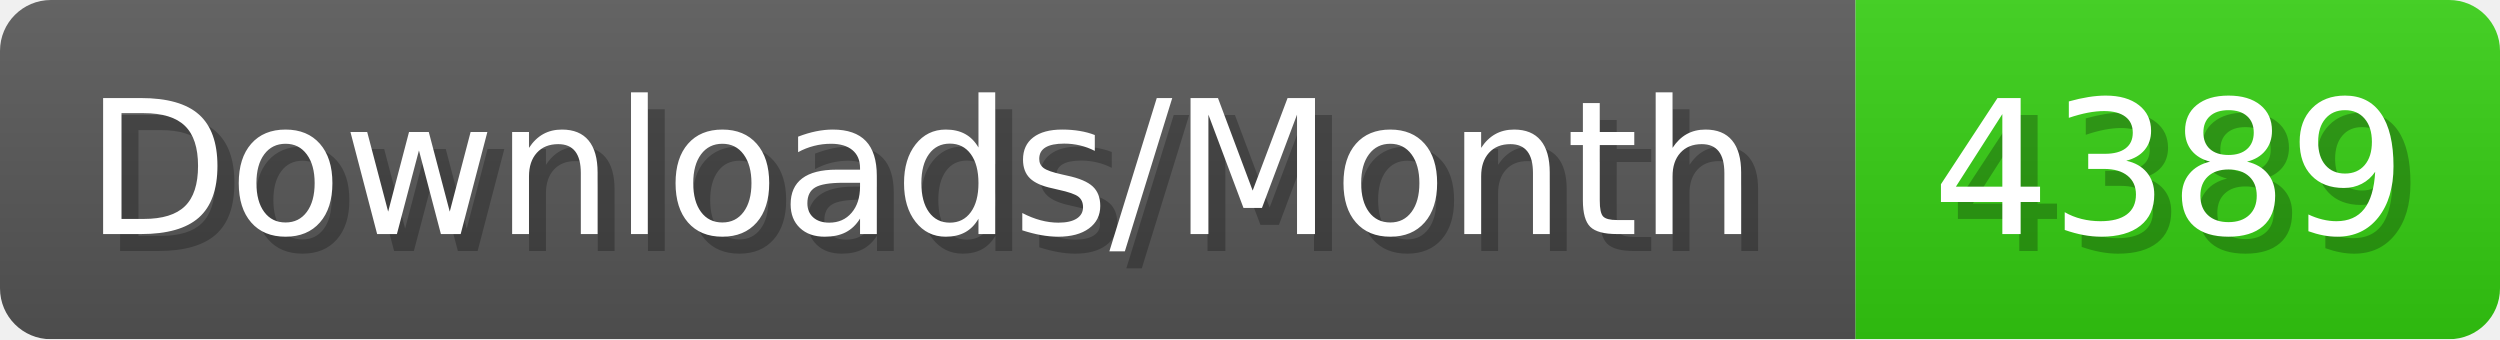
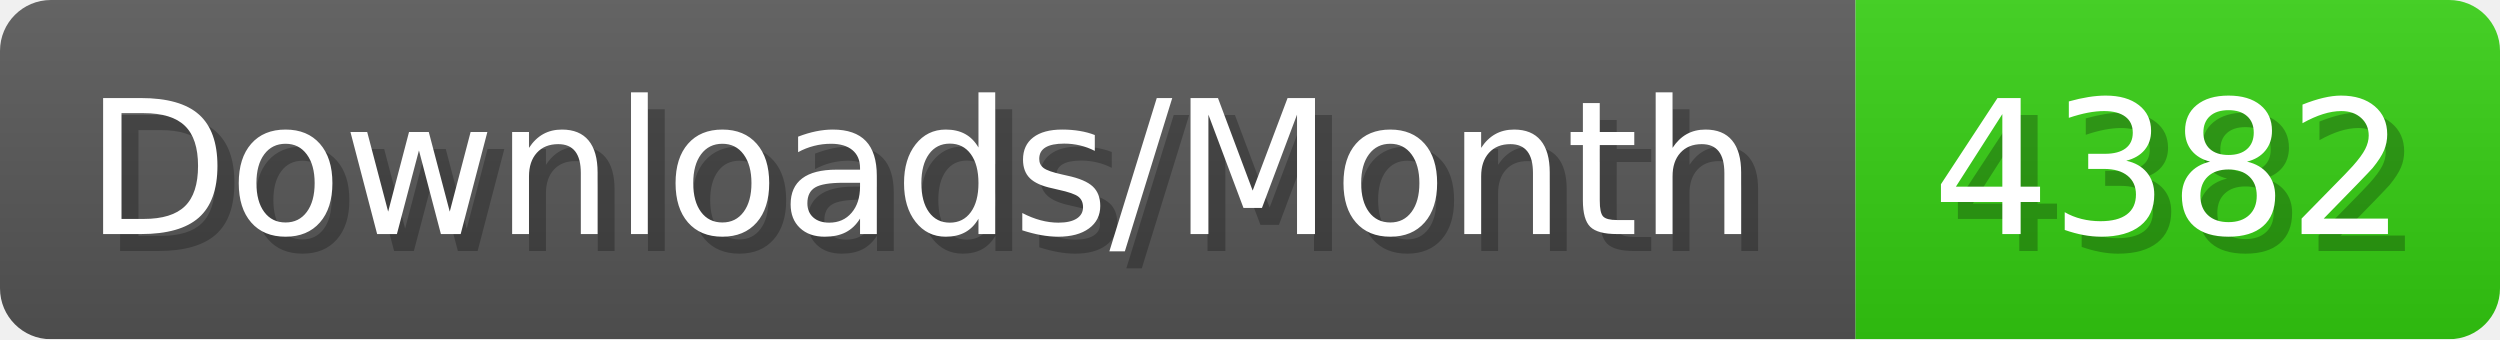
- <svg xmlns="http://www.w3.org/2000/svg" width="147.4" height="20" viewBox="0 0 1474 200" role="img" aria-label="Downloads/Month: 4389">
+ <svg xmlns="http://www.w3.org/2000/svg" width="147.4" height="20" viewBox="0 0 1474 200" role="img" aria-label="Downloads/Month: 4382">
  <linearGradient id="YlXUI" x2="0" y2="100%">
    <stop offset="0" stop-opacity=".1" stop-color="#EEE" />
    <stop offset="1" stop-opacity=".1" />
  </linearGradient>
  <mask id="JHhop">
    <rect width="1474" height="200" rx="30" fill="#FFF" />
  </mask>
  <g mask="url(#JHhop)">
    <rect width="1094" height="200" fill="#555" />
    <rect width="380" height="200" fill="#3C1" x="1094" />
    <rect width="1474" height="200" fill="url(#YlXUI)" />
  </g>
  <g aria-hidden="true" fill="#fff" text-anchor="start" font-family="Verdana,DejaVu Sans,sans-serif" font-size="110">
    <text x="60" y="148" textLength="994" fill="#000" opacity="0.25">Downloads/Month</text>
    <text x="50" y="138" textLength="994">Downloads/Month</text>
-     <text x="1149" y="148" textLength="280" fill="#000" opacity="0.25">4389</text>
-     <text x="1139" y="138" textLength="280">4389</text>
+     <text x="1149" y="148" textLength="280" fill="#000" opacity="0.25">4382</text>
+     <text x="1139" y="138" textLength="280">4382</text>
  </g>
</svg>
